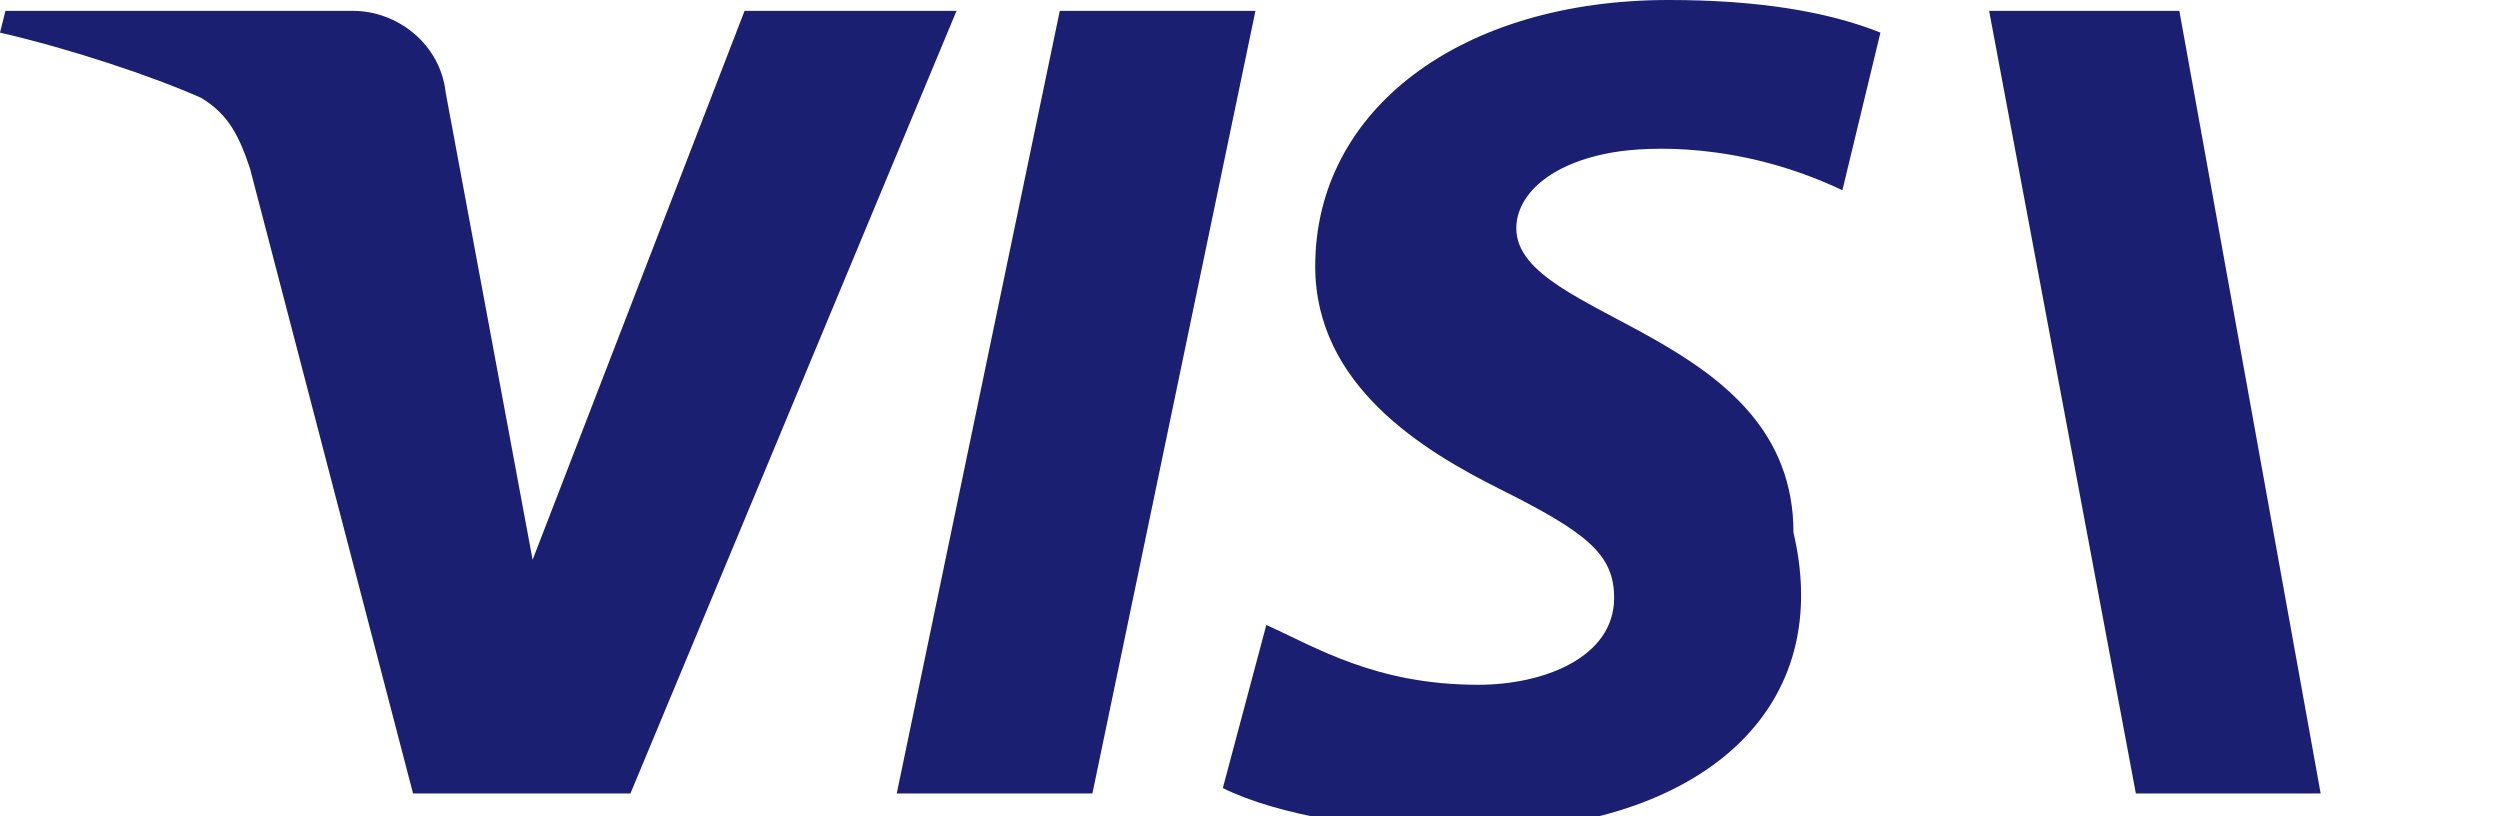
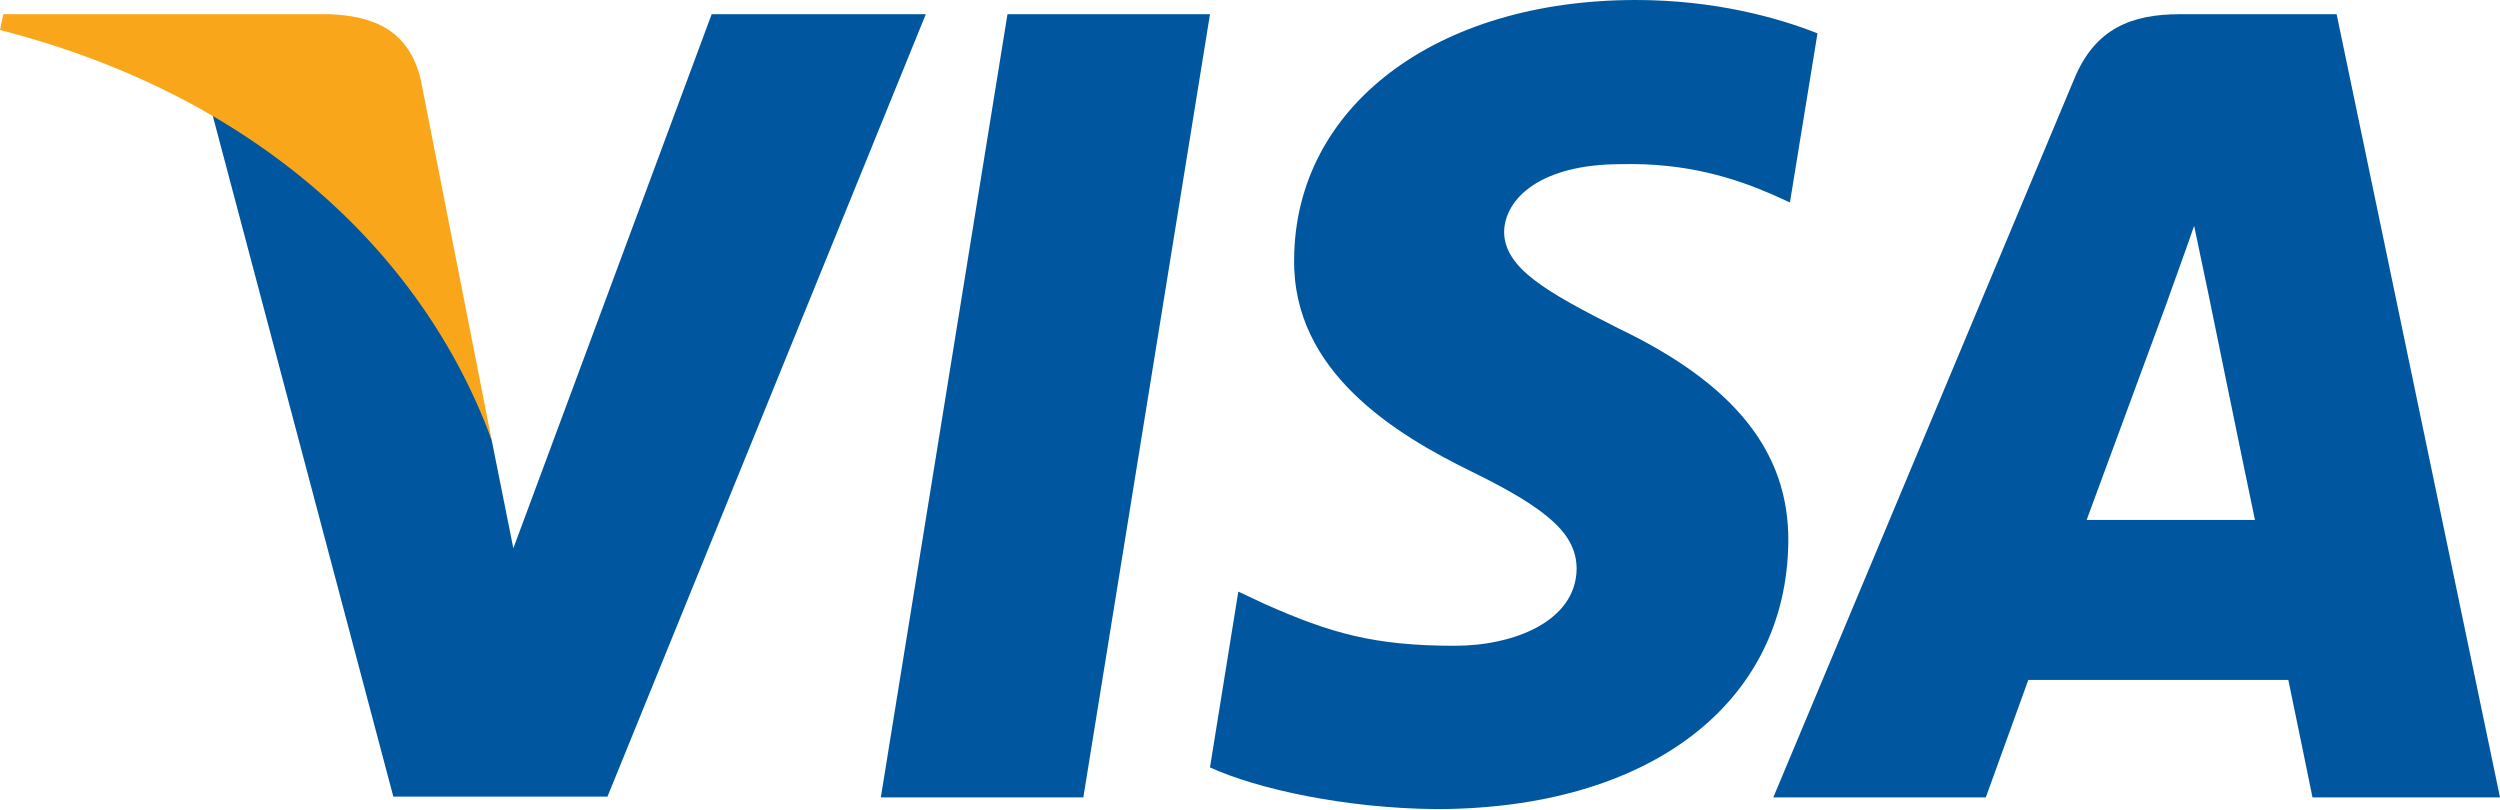
- <svg xmlns="http://www.w3.org/2000/svg" viewBox="0 0 46 15" fill="#1A1F71">
-   <path d="M17.6 0.2L11.6 14.6H7.6L4.6 3.1C4.4 2.5 4.2 2.1 3.7 1.8C2.8 1.4 1.3 0.9 0 0.6L0.1 0.2H6.5C7.3 0.2 8.1 0.8 8.2 1.7L9.8 10.3L13.7 0.2H17.6ZM33 9.8C33 6.1 27.9 5.9 27.9 4.2C27.9 3.6 28.5 3 29.7 2.8C30.3 2.7 32 2.6 33.9 3.5L34.6 0.6C33.6 0.2 32.3 0 30.7 0C26.9 0 24.2 2 24.2 4.9C24.2 7.1 26.2 8.3 27.6 9C29.2 9.8 29.7 10.2 29.7 11C29.7 12.1 28.4 12.6 27.2 12.6C25.3 12.6 24.2 11.9 23.3 11.5L22.5 14.5C23.5 15 25.3 15.3 27 15.3C31.1 15.3 33.8 13.2 33 9.8ZM42.7 14.6H39.3L36.6 0.2H40.1L42.7 14.6ZM23.1 0.2L20.1 14.6H16.5L19.5 0.2H23.1Z" />
+ <svg xmlns="http://www.w3.org/2000/svg" version="1.1" id="Layer_1" x="0px" y="0px" width="1000.046" height="323.653" viewBox="0 0 1000.046 323.653" enable-background="new 0 0 258.381 161.154" xml:space="preserve">
+   <defs id="defs21">
+ 	
+ 	
+ 	
+ 	
+ 	
+ 	
+ 	
+ </defs>
+   <g id="g4158" transform="matrix(4.429963,0,0,4.429963,-81.16578,-105.0478)">
+     <polygon points="116.145,95.719 97.858,95.719 109.296,24.995 127.582,24.995 " id="polygon9" style="fill:#00579f" />
+     <path d="m 182.437,26.724 c -3.607,-1.431 -9.328,-3.011 -16.402,-3.011 -18.059,0 -30.776,9.63 -30.854,23.398 -0.15,10.158 9.105,15.8 16.027,19.187 7.075,3.461 9.48,5.72 9.48,8.805 -0.072,4.738 -5.717,6.922 -10.982,6.922 -7.301,0 -11.213,-1.126 -17.158,-3.762 l -2.408,-1.13 -2.559,15.876 c 4.289,1.954 12.191,3.688 20.395,3.764 19.188,0 31.68,-9.481 31.828,-24.153 0.073,-8.051 -4.814,-14.22 -15.35,-19.261 -6.396,-3.236 -10.313,-5.418 -10.313,-8.729 0.075,-3.01 3.313,-6.093 10.533,-6.093 5.945,-0.151 10.313,1.278 13.622,2.708 l 1.654,0.751 2.487,-15.272 0,0 z" id="path11" style="fill:#00579f" />
+     <path d="m 206.742,70.664 c 1.506,-4.063 7.301,-19.788 7.301,-19.788 -0.076,0.151 1.503,-4.138 2.406,-6.771 l 1.278,6.094 c 0,0 3.463,16.929 4.215,20.465 -2.858,0 -11.588,0 -15.2,0 l 0,0 z m 22.573,-45.669 -14.145,0 c -4.362,0 -7.676,1.278 -9.558,5.868 l -27.163,64.855 19.188,0 c 0,0 3.159,-8.729 3.838,-10.609 2.105,0 20.771,0 23.479,0 0.525,2.483 2.182,10.609 2.182,10.609 l 16.932,0 -14.753,-70.723 0,0 z" id="path13" style="fill:#00579f" />
+     <path d="M 82.584,24.995 64.675,73.222 62.718,63.441 C 59.407,52.155 49.023,39.893 37.435,33.796 l 16.404,61.848 19.338,0 28.744,-70.649 -19.337,0 0,0 z" id="path15" style="fill:#00579f" />
+     <path d="m 48.045,24.995 -29.422,0 -0.301,1.429 c 22.951,5.869 38.151,20.016 44.396,37.02 L 56.322,30.94 c -1.053,-4.517 -4.289,-5.796 -8.277,-5.945 l 0,0 z" id="path17" style="fill:#faa61a" />
+   </g>
</svg>
